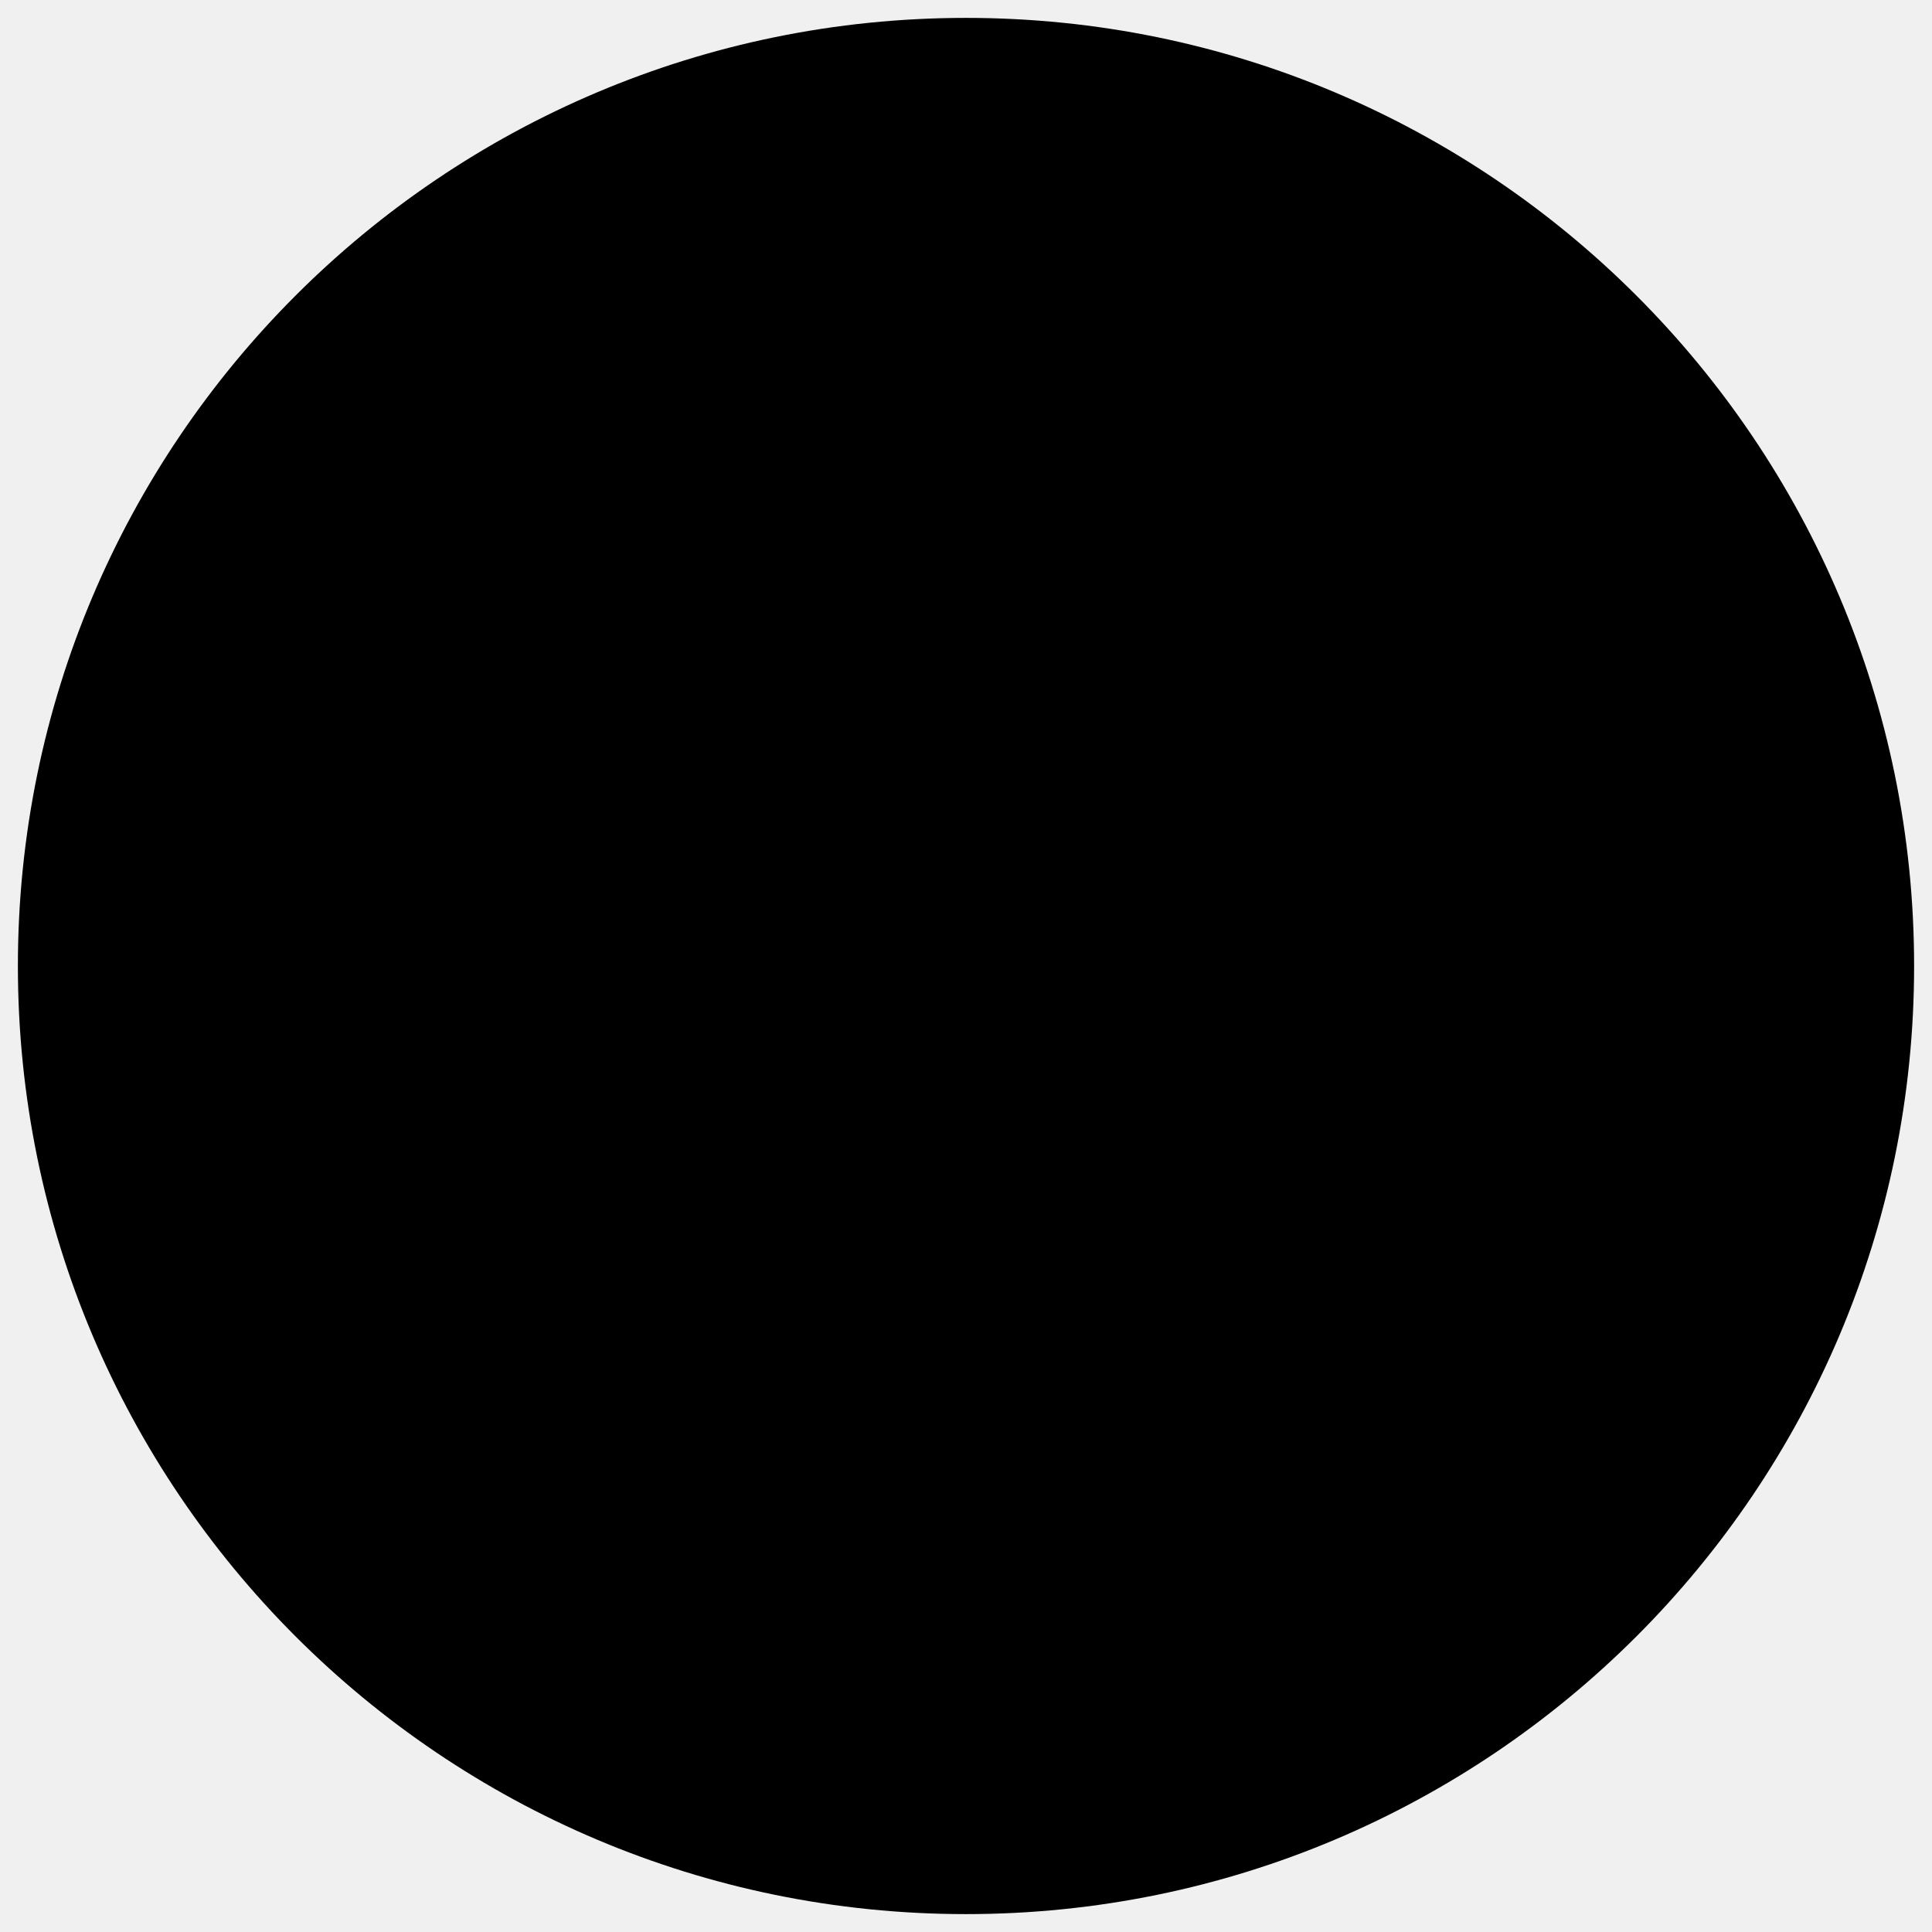
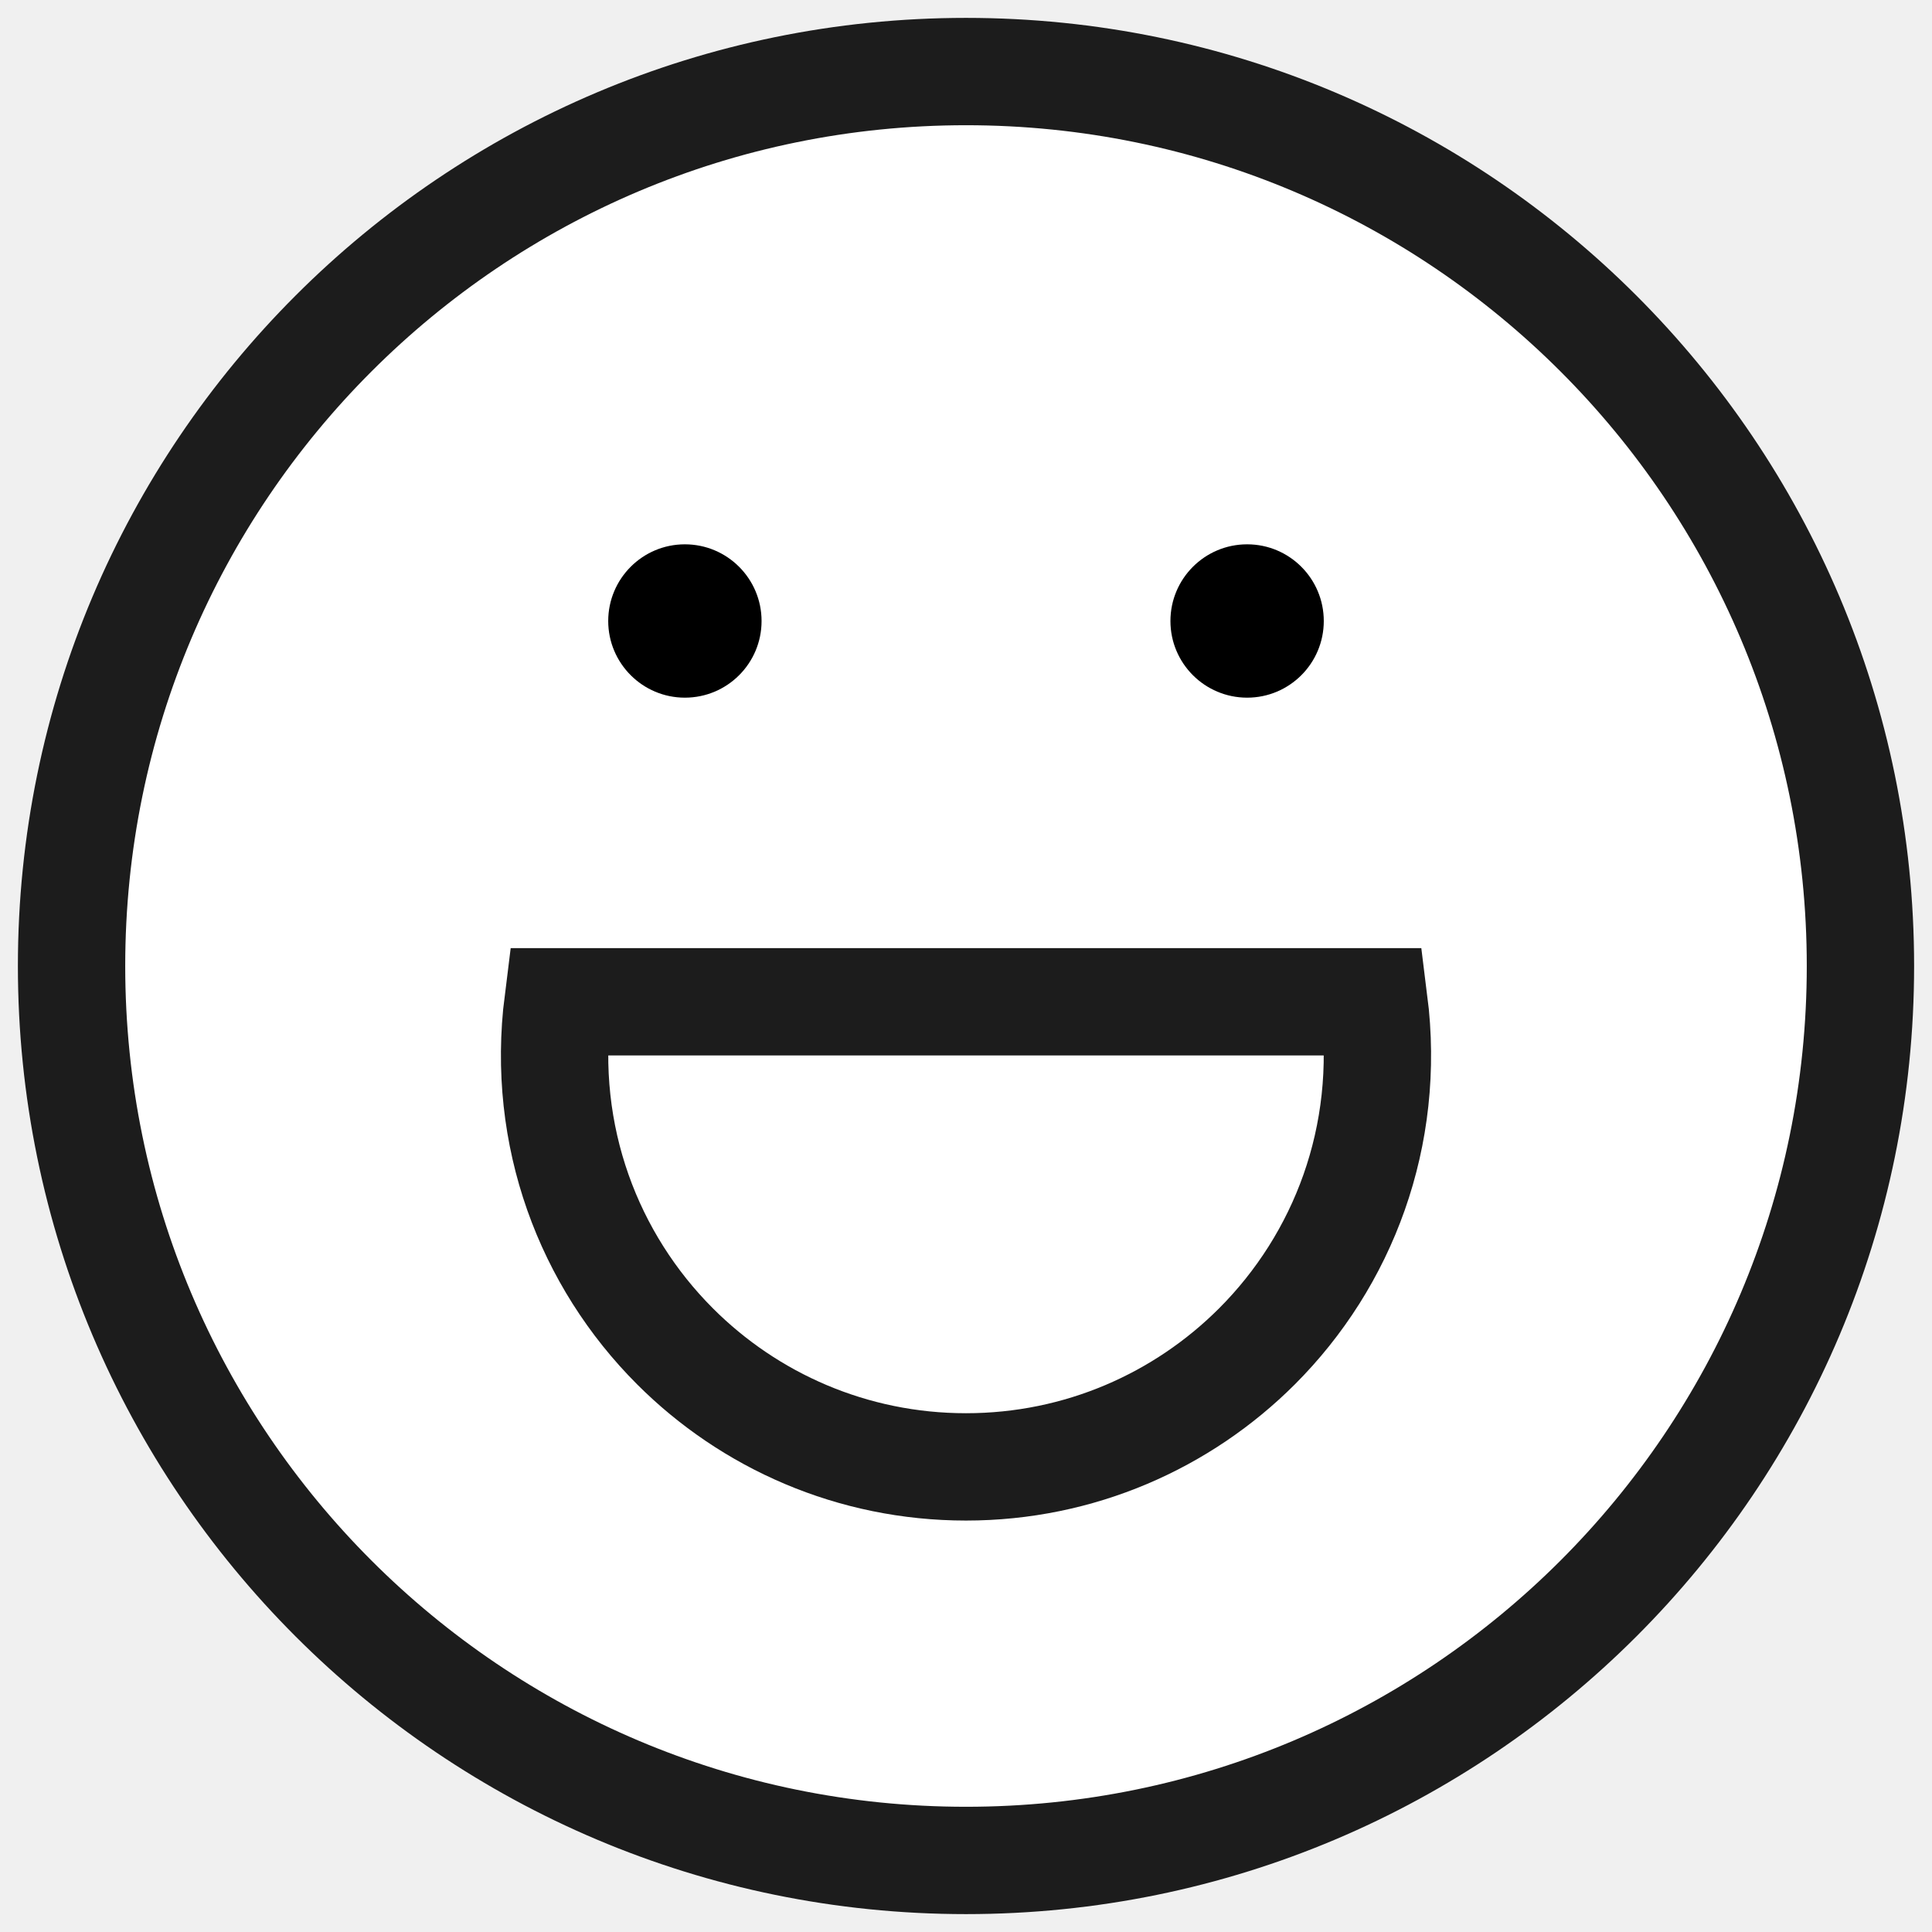
<svg xmlns="http://www.w3.org/2000/svg" width="27" height="27" viewBox="0 0 27 27">
  <defs>
    <path id="prefix__a" d="M17.5 13.75c0 2.761-2.239 5-5 5s-5-2.239-5-5h10z" />
  </defs>
  <g fill="none" fill-rule="evenodd" transform="translate(1 1)">
-     <path fill="currentColor" stroke="currentColor" stroke-linecap="round" stroke-linejoin="round" stroke-width="1.5" d="M25 12.5C25 19.404 19.404 25 12.5 25S0 19.404 0 12.5 5.596 0 12.5 0 25 5.596 25 12.5z" />
-     <path fill="currentColor" d="M9.643 7.679c0 .592-.48 1.071-1.072 1.071-.59 0-1.071-.48-1.071-1.071 0-.592.48-1.072 1.071-1.072.592 0 1.072.48 1.072 1.072zM17.5 7.679c0 .592-.48 1.071-1.071 1.071-.592 0-1.072-.48-1.072-1.071 0-.592.48-1.072 1.072-1.072.592 0 1.071.48 1.071 1.072z" />
-     <path stroke="currentColor" stroke-width="1.5" d="M18.202 13H6.798c-.238 1.882.434 3.614 1.636 4.816 1.04 1.04 2.478 1.684 4.066 1.684 1.588 0 3.025-.644 4.066-1.684 1.202-1.202 1.874-2.934 1.636-4.816z" />
+     <path fill="#FFF" stroke="#1C1C1C" stroke-linecap="round" stroke-linejoin="round" stroke-width="1.5" d="M25 12.5C25 19.404 19.404 25 12.5 25S0 19.404 0 12.5 5.596 0 12.5 0 25 5.596 25 12.5z" />
+     <path fill="#000" d="M9.643 7.679c0 .592-.48 1.071-1.072 1.071-.59 0-1.071-.48-1.071-1.071 0-.592.48-1.072 1.071-1.072.592 0 1.072.48 1.072 1.072zM17.5 7.679c0 .592-.48 1.071-1.071 1.071-.592 0-1.072-.48-1.072-1.071 0-.592.48-1.072 1.072-1.072.592 0 1.071.48 1.071 1.072z" />
+     <path stroke="#1C1C1C" stroke-width="1.5" d="M18.202 13H6.798c-.238 1.882.434 3.614 1.636 4.816 1.04 1.04 2.478 1.684 4.066 1.684 1.588 0 3.025-.644 4.066-1.684 1.202-1.202 1.874-2.934 1.636-4.816z" />
  </g>
</svg>
